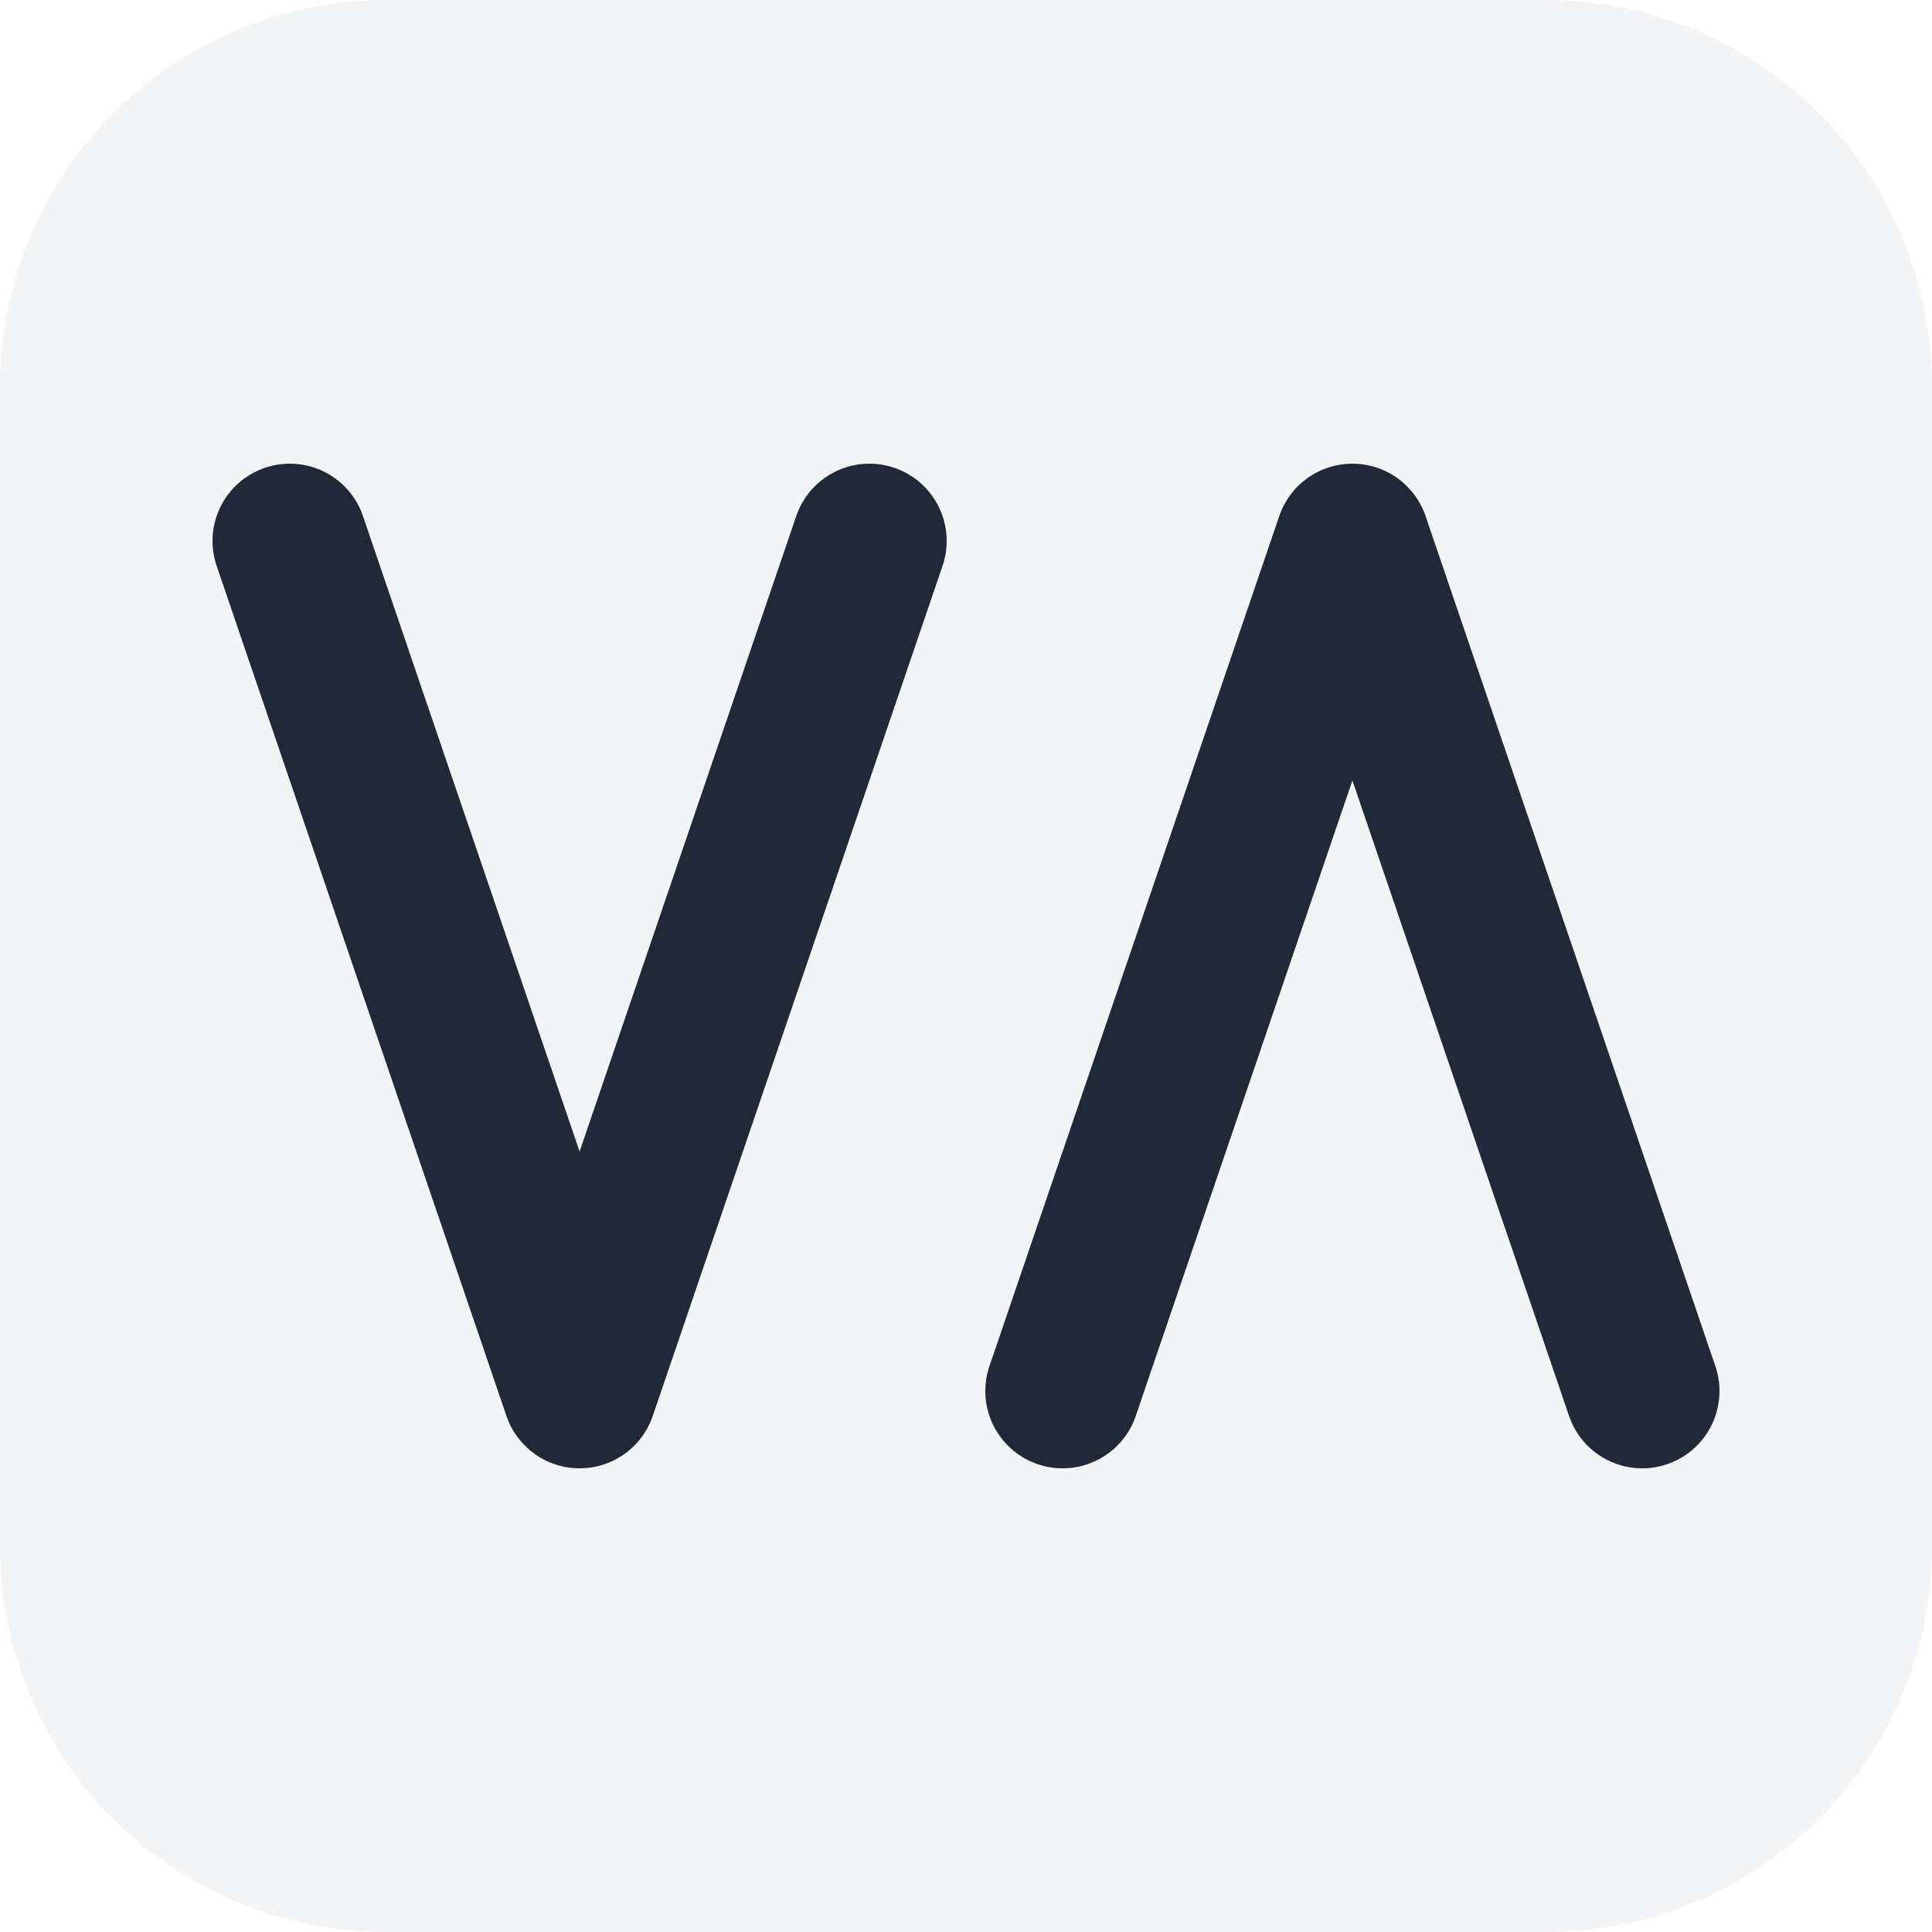
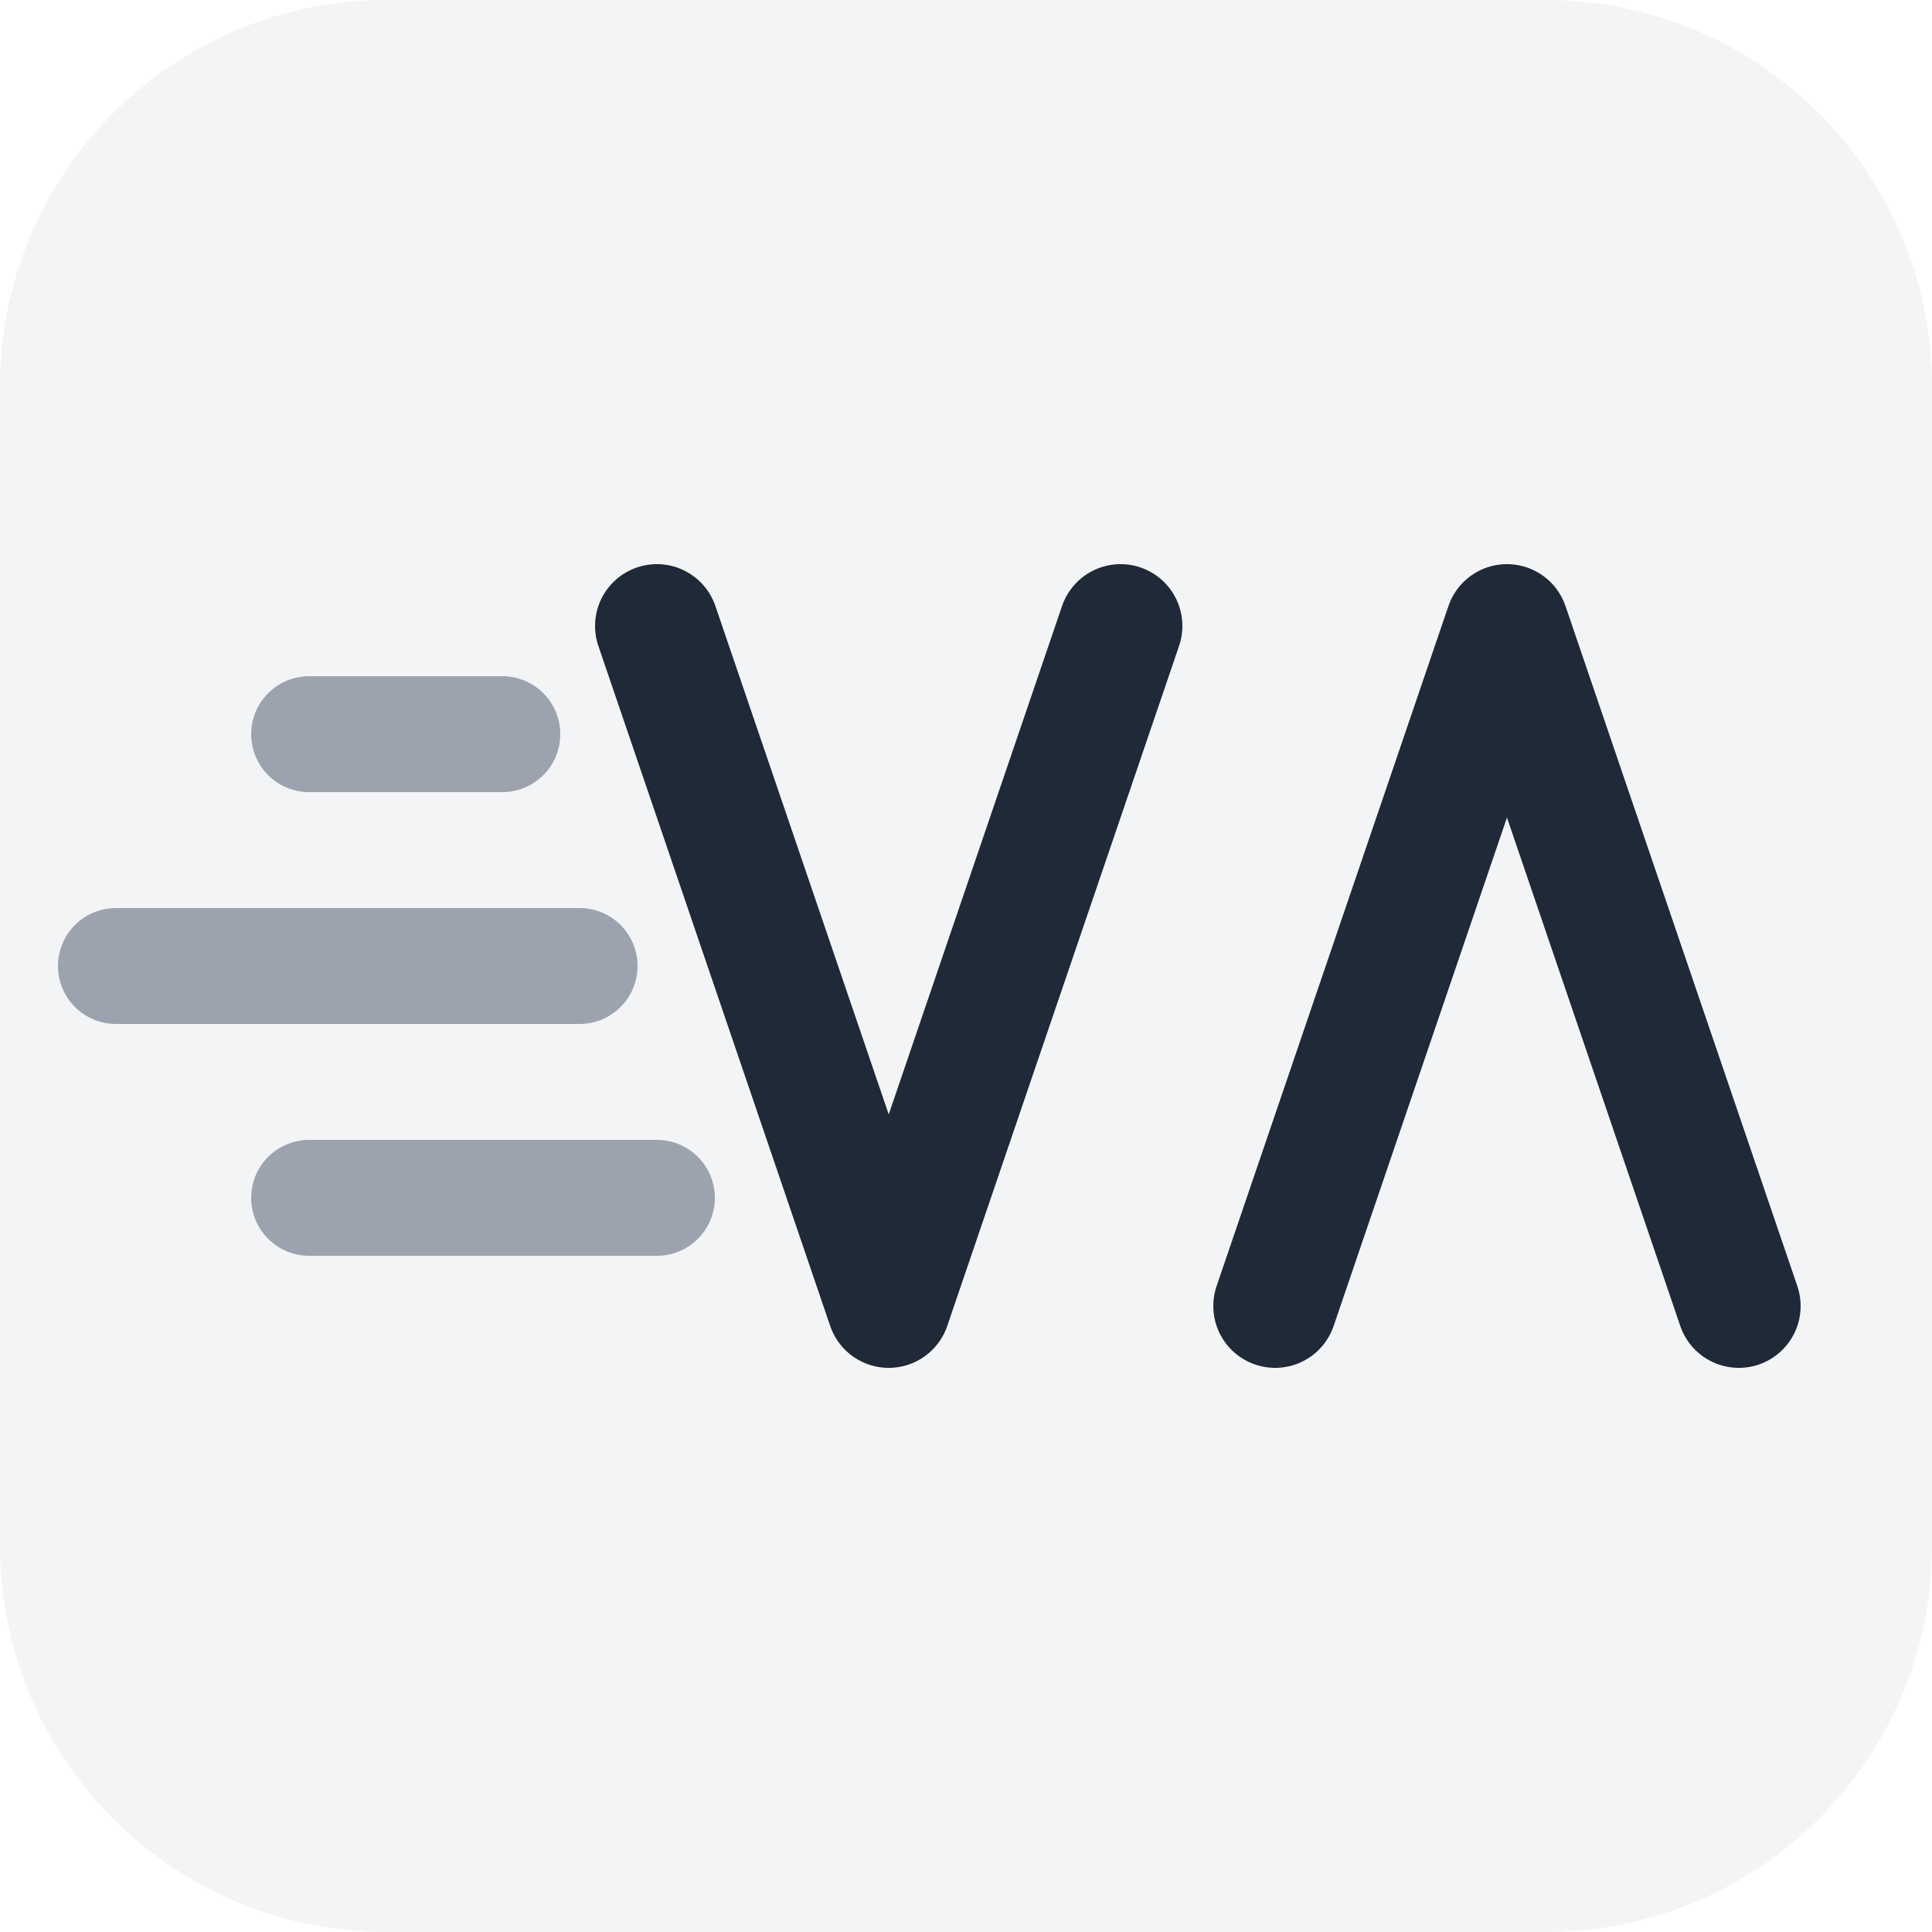
- <svg xmlns="http://www.w3.org/2000/svg" viewBox="0 0 100 100" width="100" height="100">
-   <rect x="0" y="0" width="100" height="100" rx="20" fill="#f3f4f6" />
-   <path d="M15,28 L30,72 L45,28" fill="none" stroke="#1f2937" stroke-width="8" stroke-linecap="round" stroke-linejoin="round" />
-   <path d="M55,72 L70,28 L85,72" fill="none" stroke="#1f2937" stroke-width="8" stroke-linecap="round" stroke-linejoin="round" />
+ <svg xmlns="http://www.w3.org/2000/svg" viewBox="0 0 100 100" fill="none" width="100" height="100" style="color:#1f2937">
+   <rect width="100" height="100" rx="20" fill="#f3f4f6" />
+   <g stroke="#9ca3af" stroke-width="6" stroke-linecap="round">
+     <path d="M16,38 L26,38" />
+     <path d="M6,50 L30,50" />
+     <path d="M16,62 L34,62" />
+   </g>
+   <g transform="translate(22 10) scale(0.8)" stroke="currentColor" stroke-width="8" stroke-linecap="round" stroke-linejoin="round">
+     <path d="M15,28 L30,72 L45,28" />
+     <path d="M55,72 L70,28 L85,72" />
+   </g>
</svg>
